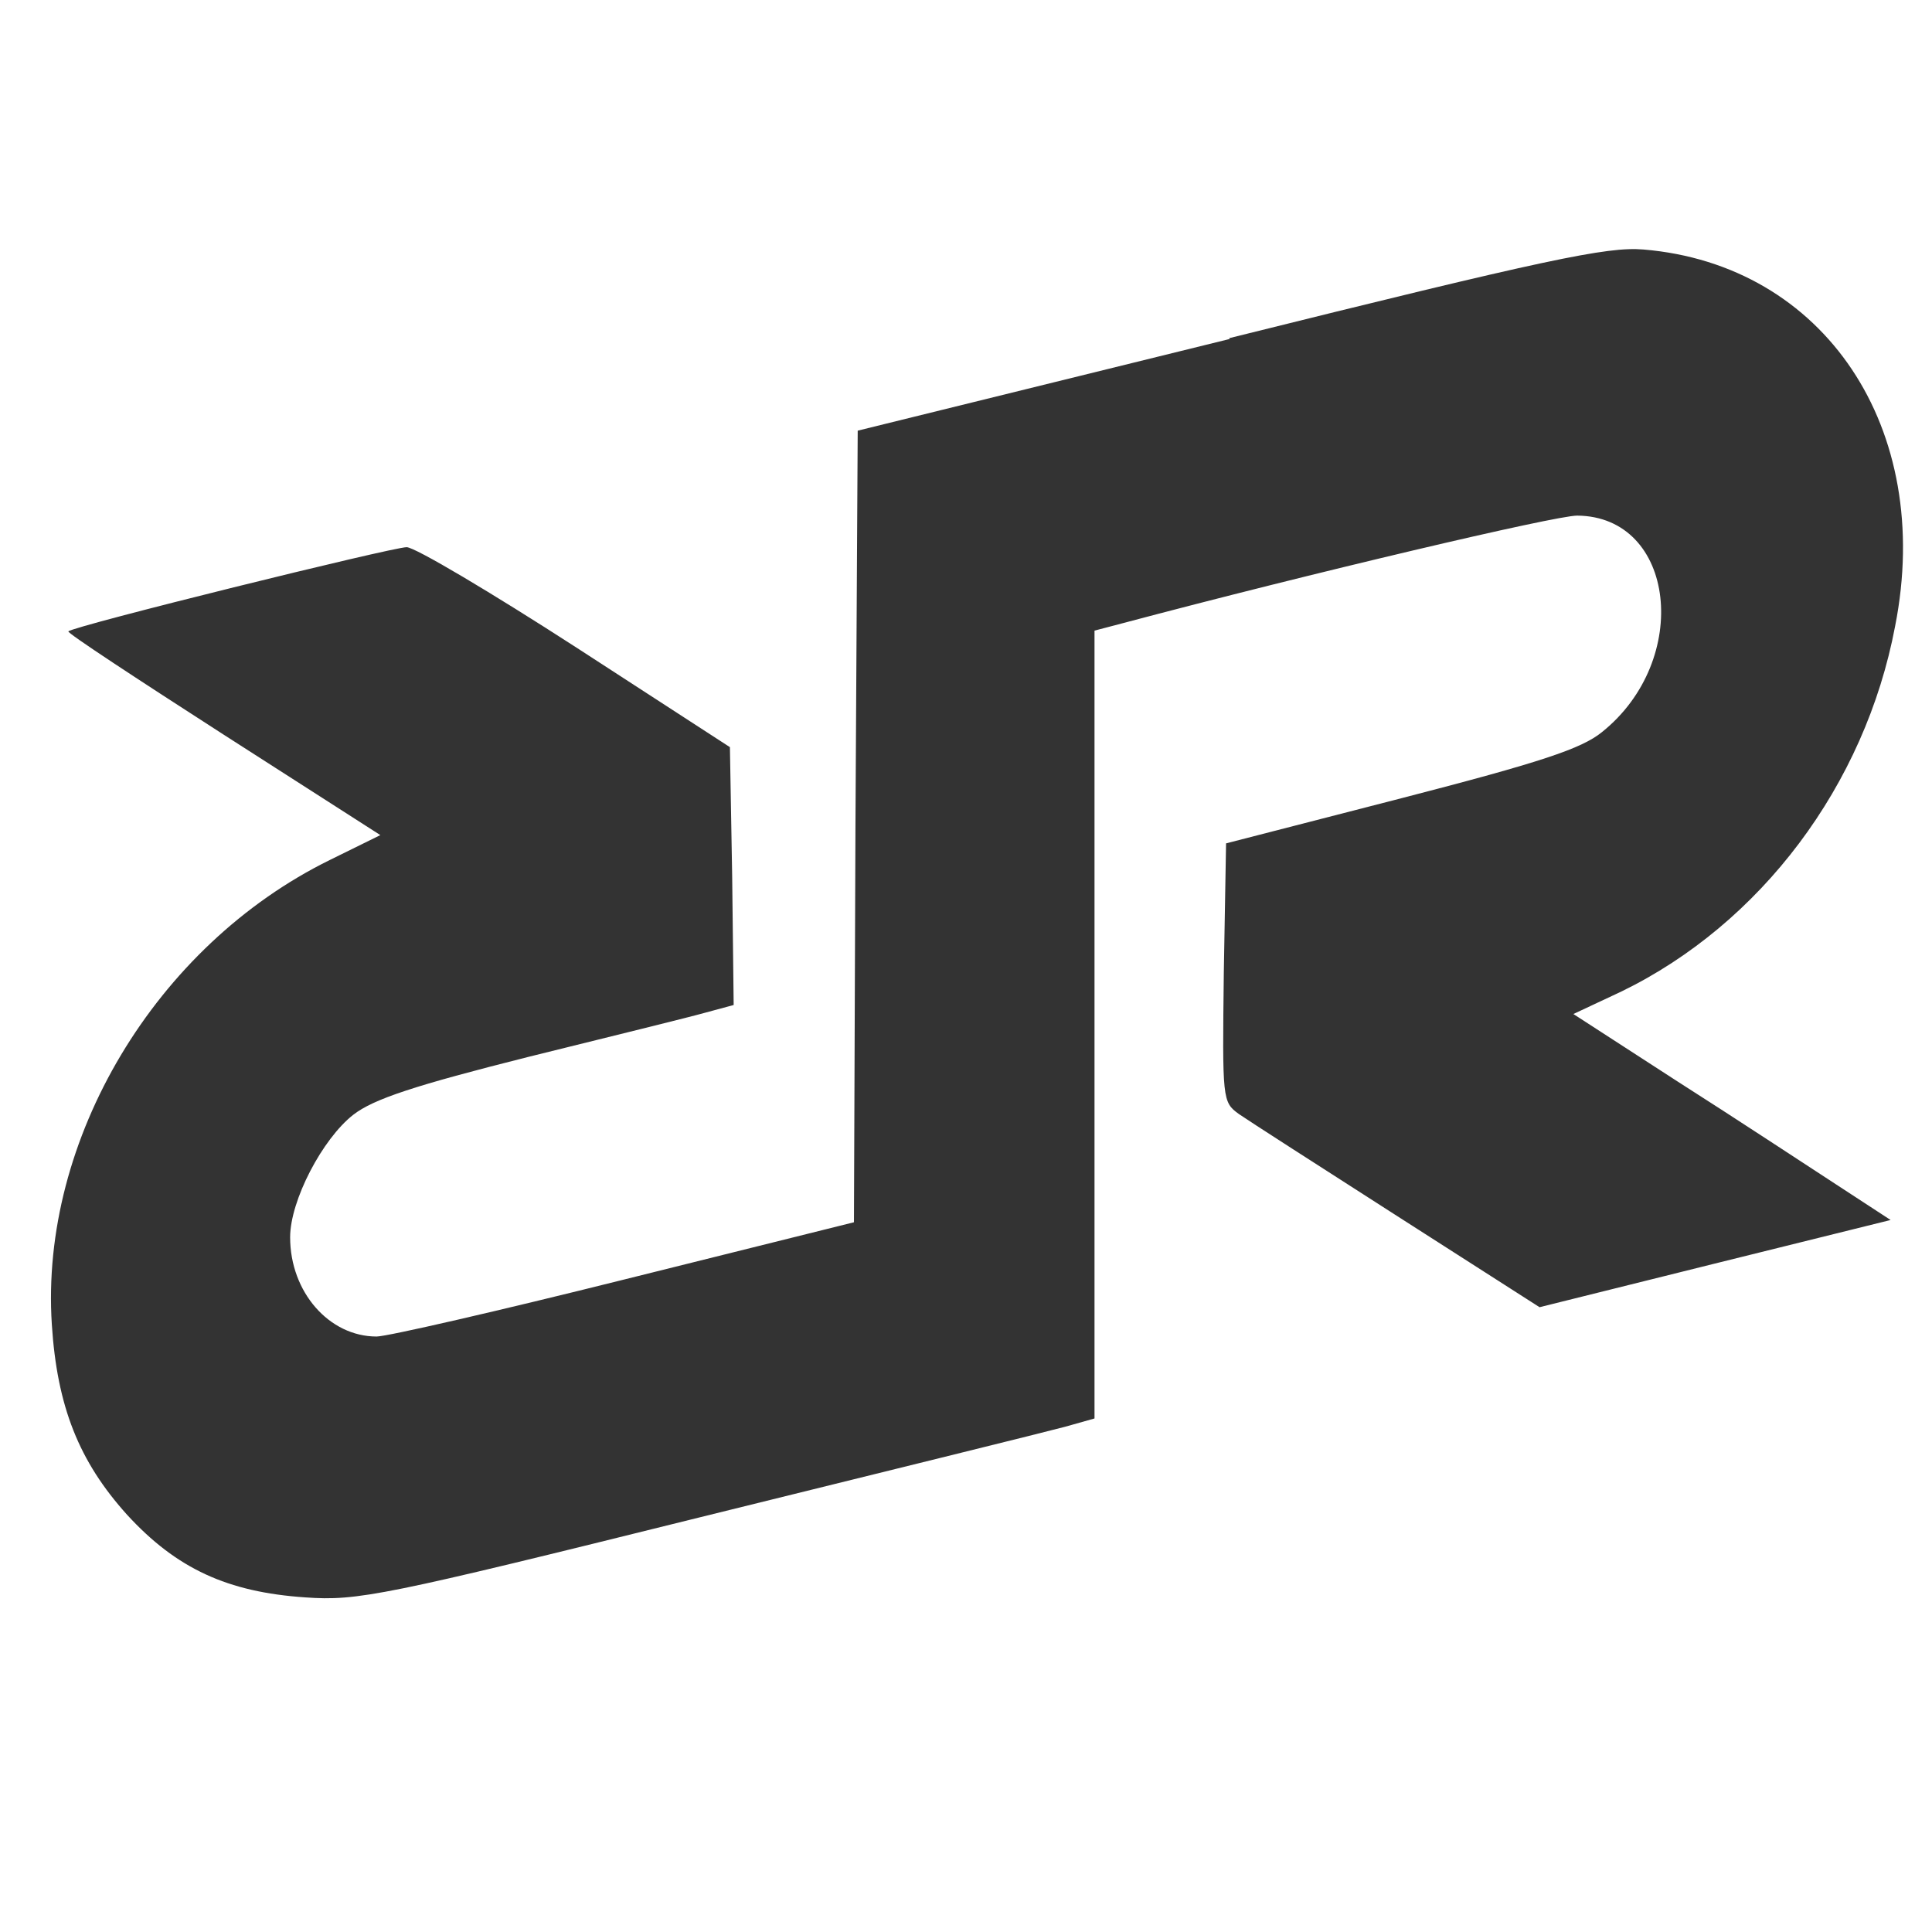
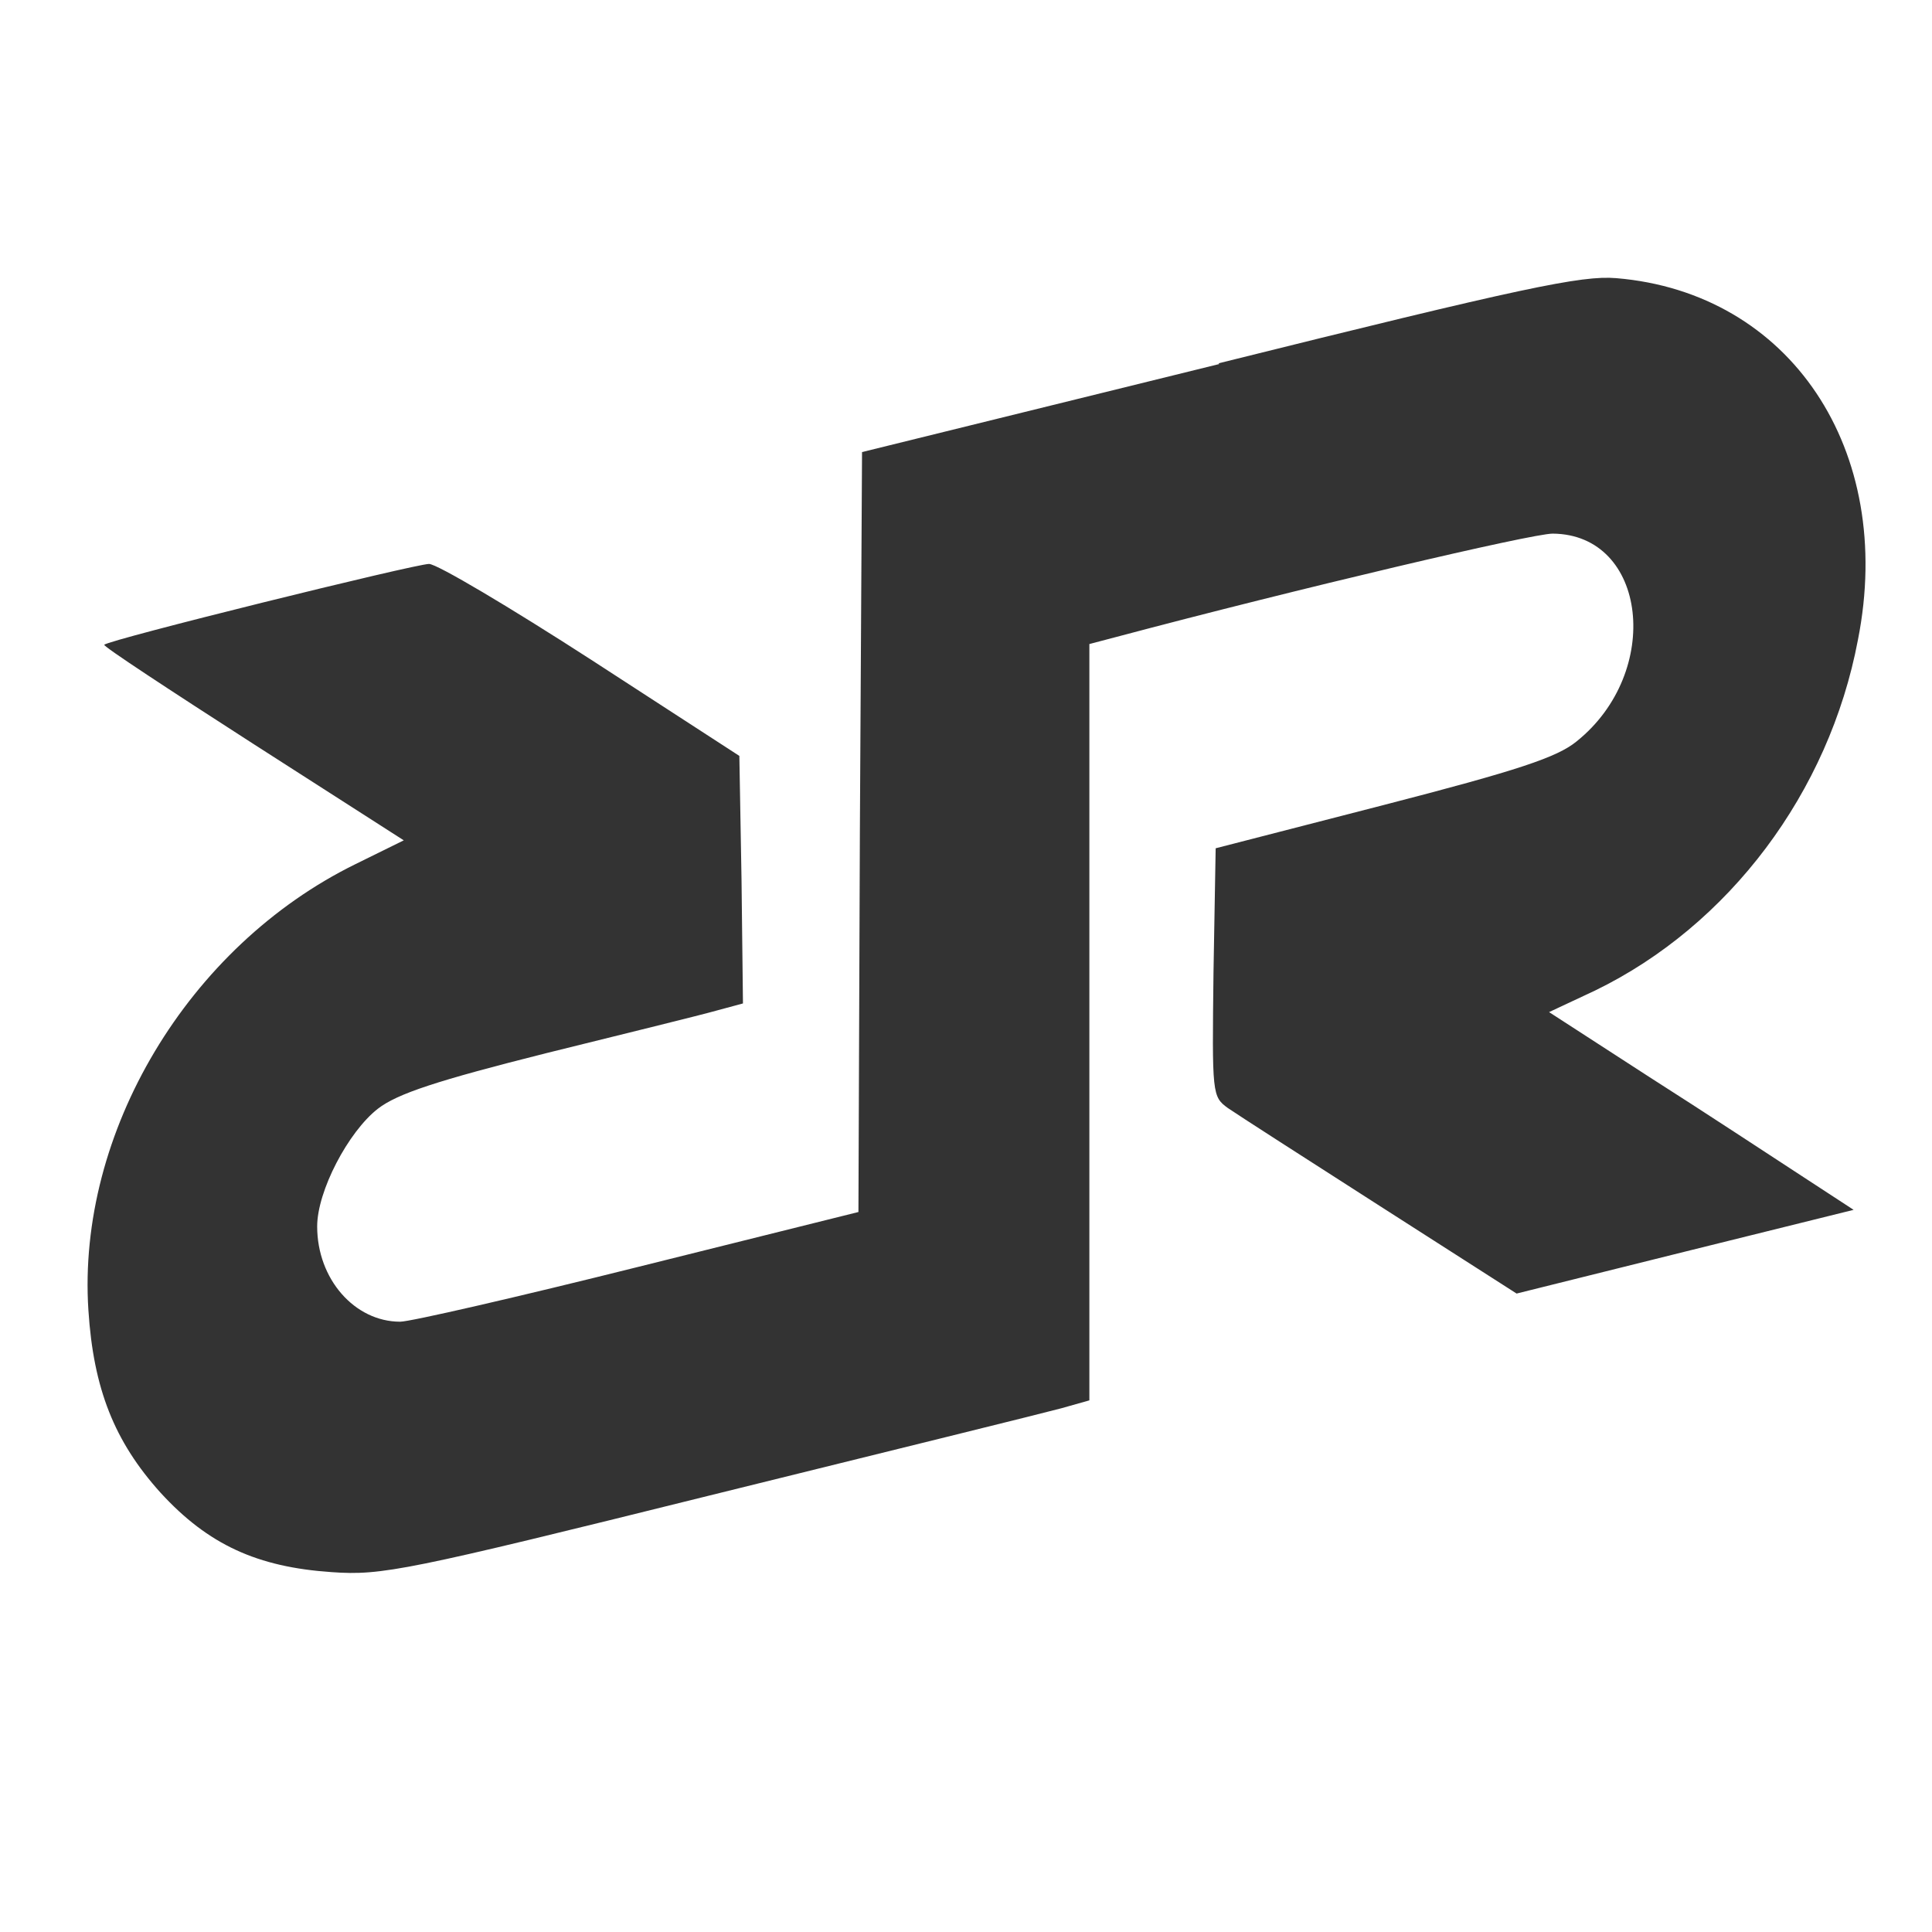
<svg xmlns="http://www.w3.org/2000/svg" viewBox="0 0 192.75 192.75" width="192.75" height="192.75" fill="#333">
-   <path d="M122.696 33.816l-37.125 9.150-0.225 39.450-0.150 39.525-22.875 5.700c-12.600 3.150-23.700 5.700-24.750 5.700-4.725 0.000-8.625-4.425-8.625-9.900 0.000-3.675 3.225-9.825 6.300-12.225 2.025-1.575 6.150-2.925 17.475-5.775 8.175-2.025 16.125-3.975 17.700-4.425l2.775-0.750-0.150-12.900-0.225-12.825-15.375-9.975c-8.475-5.475-16.050-9.975-16.875-9.975-1.425 0.000-33.300 7.875-33.750 8.400-0.150 0.150 6.825 4.725 15.450 10.275l15.675 10.050-5.025 2.475c-17.400 8.550-28.950 27.900-27.750 46.350 0.525 8.175 2.700 13.650 7.500 18.975 4.950 5.400 10.050 7.725 17.775 8.250 5.250 0.375 7.800-0.150 39.225-7.950 18.525-4.575 34.950-8.625 36.600-9.075l2.925-0.825v-39.300-39.300l2.850-0.750c18.900-5.025 43.125-10.725 45.300-10.725 9.825 0.075 11.475 14.400 2.475 21.600-2.025 1.650-6.075 3.000-20.025 6.600l-17.475 4.500-0.225 12.900c-0.150 12.675-0.150 12.900 1.500 14.100 0.975 0.675 8.100 5.250 15.825 10.200l14.175 9.075 17.475-4.350 17.550-4.350-5.400-3.525c-3.000-1.950-10.050-6.600-15.825-10.275l-10.425-6.750 4.800-2.250c13.875-6.750 24.300-20.550 27.300-36.450 3.900-19.725-7.050-36.075-25.125-37.575-3.600-0.300-9.675 0.975-41.325 8.850z" />
+   <g transform="translate(3.855 3.855) scale(0.96)">
+     <path d="M122.696 33.816l-37.125 9.150-0.225 39.450-0.150 39.525-22.875 5.700c-12.600 3.150-23.700 5.700-24.750 5.700-4.725 0.000-8.625-4.425-8.625-9.900 0.000-3.675 3.225-9.825 6.300-12.225 2.025-1.575 6.150-2.925 17.475-5.775 8.175-2.025 16.125-3.975 17.700-4.425l2.775-0.750-0.150-12.900-0.225-12.825-15.375-9.975c-8.475-5.475-16.050-9.975-16.875-9.975-1.425 0.000-33.300 7.875-33.750 8.400-0.150 0.150 6.825 4.725 15.450 10.275l15.675 10.050-5.025 2.475c-17.400 8.550-28.950 27.900-27.750 46.350 0.525 8.175 2.700 13.650 7.500 18.975 4.950 5.400 10.050 7.725 17.775 8.250 5.250 0.375 7.800-0.150 39.225-7.950 18.525-4.575 34.950-8.625 36.600-9.075l2.925-0.825v-39.300-39.300l2.850-0.750c18.900-5.025 43.125-10.725 45.300-10.725 9.825 0.075 11.475 14.400 2.475 21.600-2.025 1.650-6.075 3.000-20.025 6.600l-17.475 4.500-0.225 12.900c-0.150 12.675-0.150 12.900 1.500 14.100 0.975 0.675 8.100 5.250 15.825 10.200l14.175 9.075 17.475-4.350 17.550-4.350-5.400-3.525c-3.000-1.950-10.050-6.600-15.825-10.275l-10.425-6.750 4.800-2.250c13.875-6.750 24.300-20.550 27.300-36.450 3.900-19.725-7.050-36.075-25.125-37.575-3.600-0.300-9.675 0.975-41.325 8.850z" />
+   </g>
</svg>
